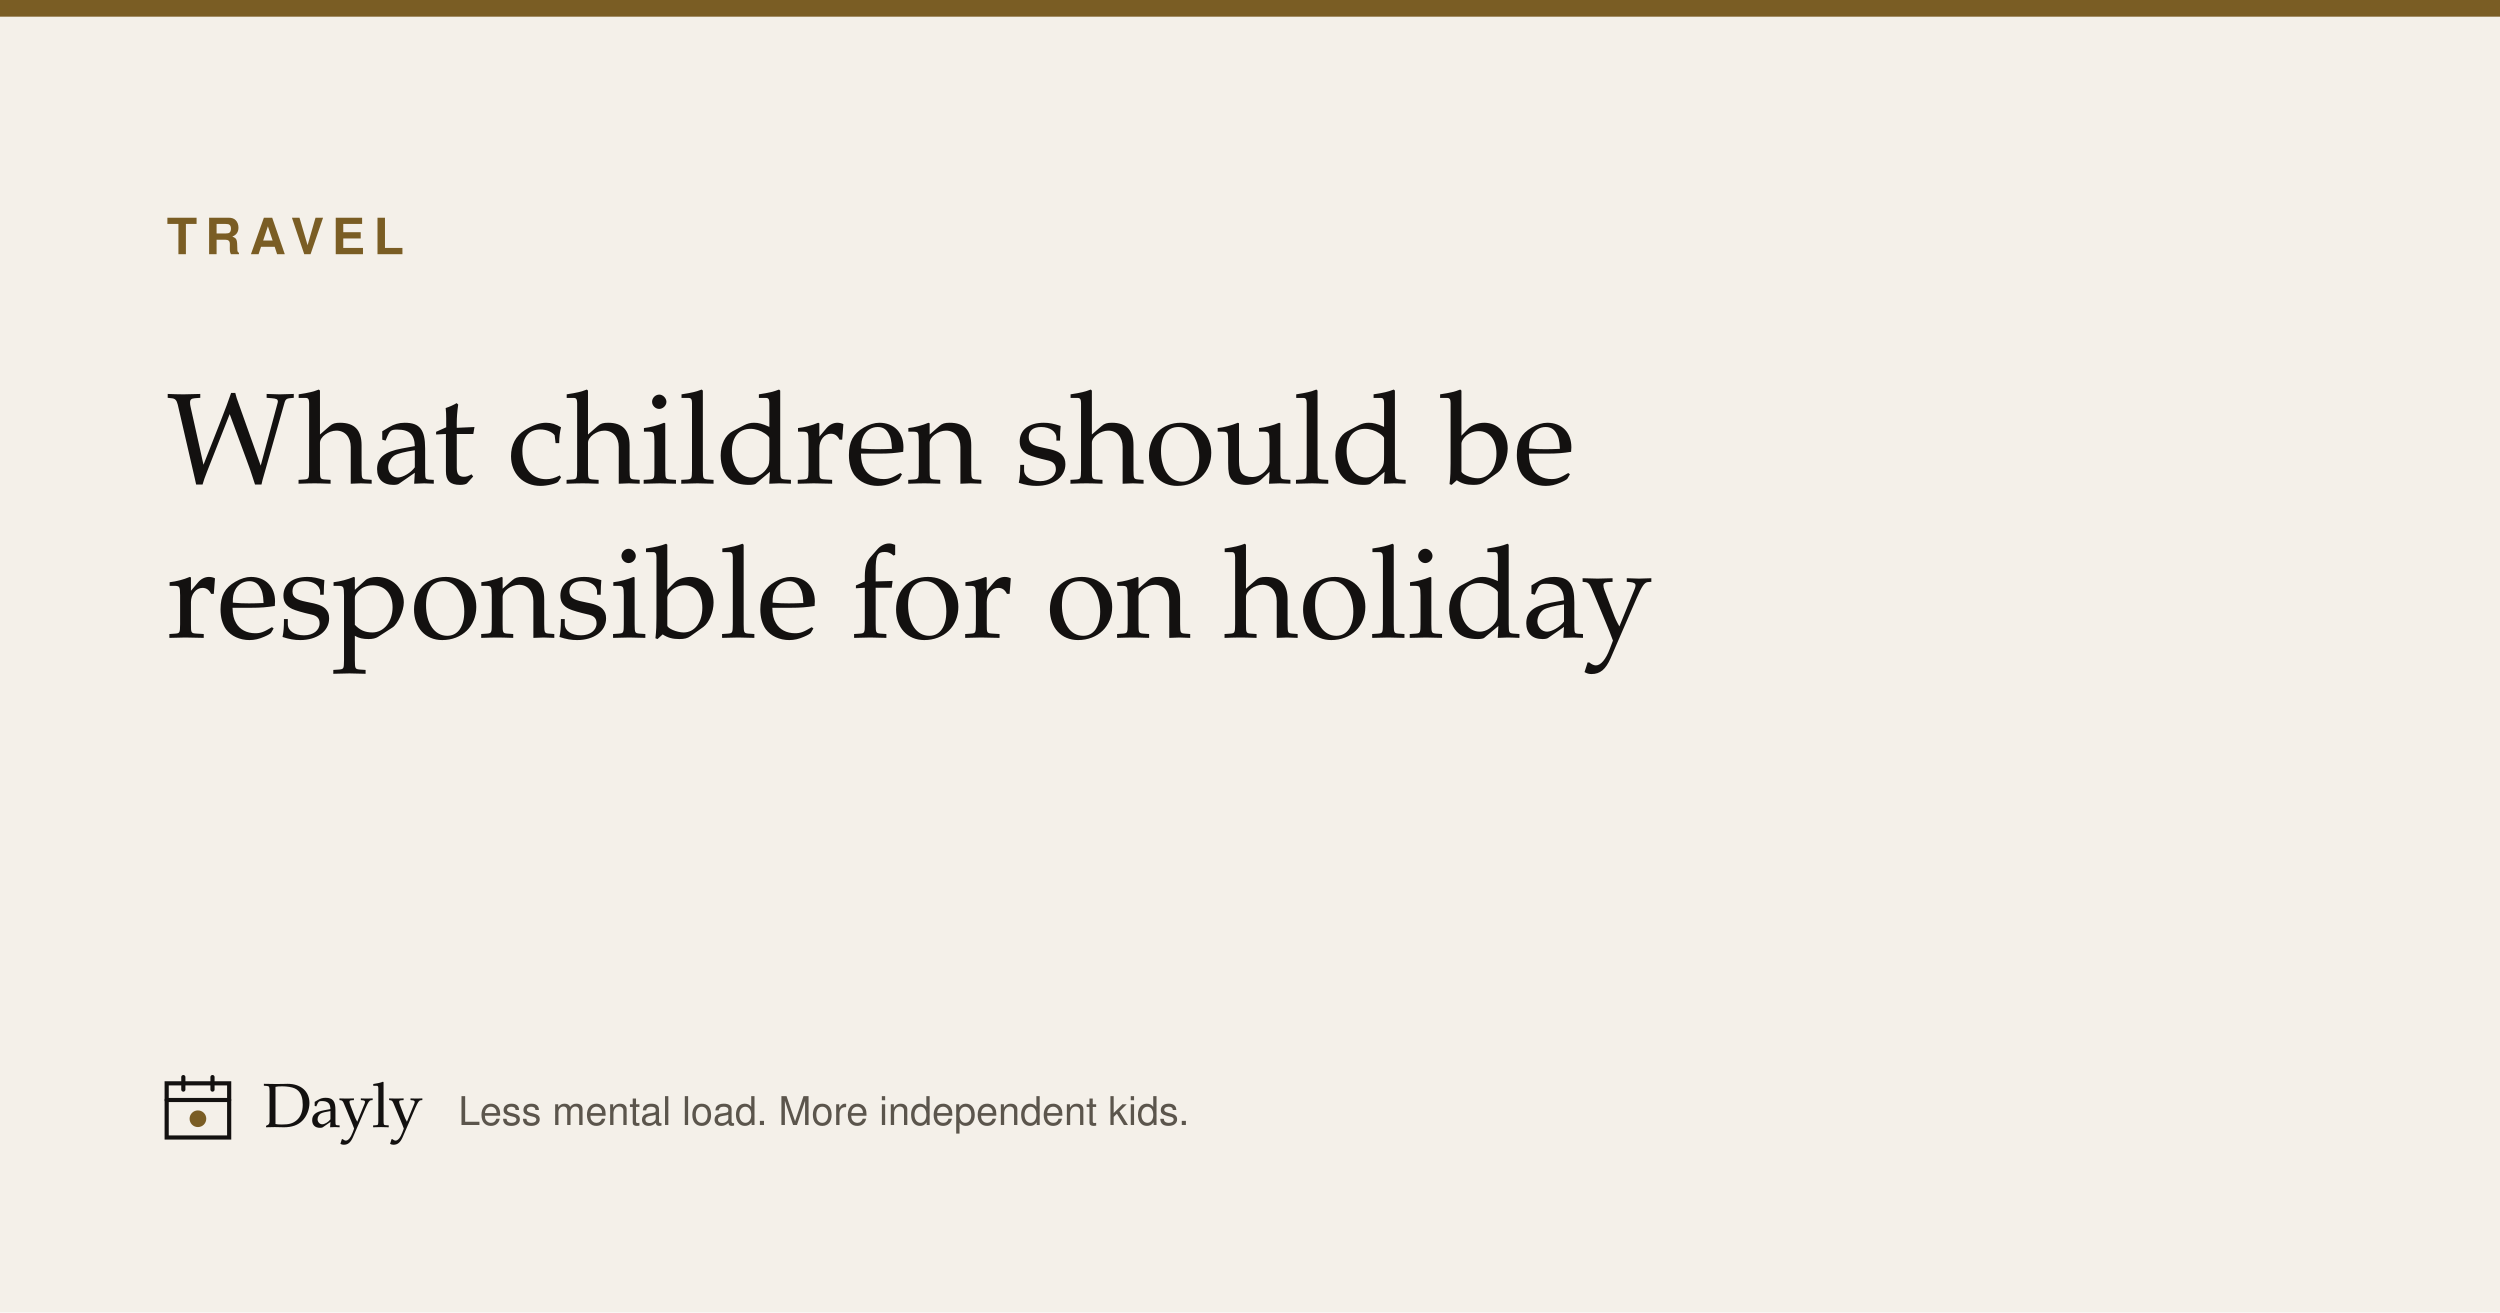
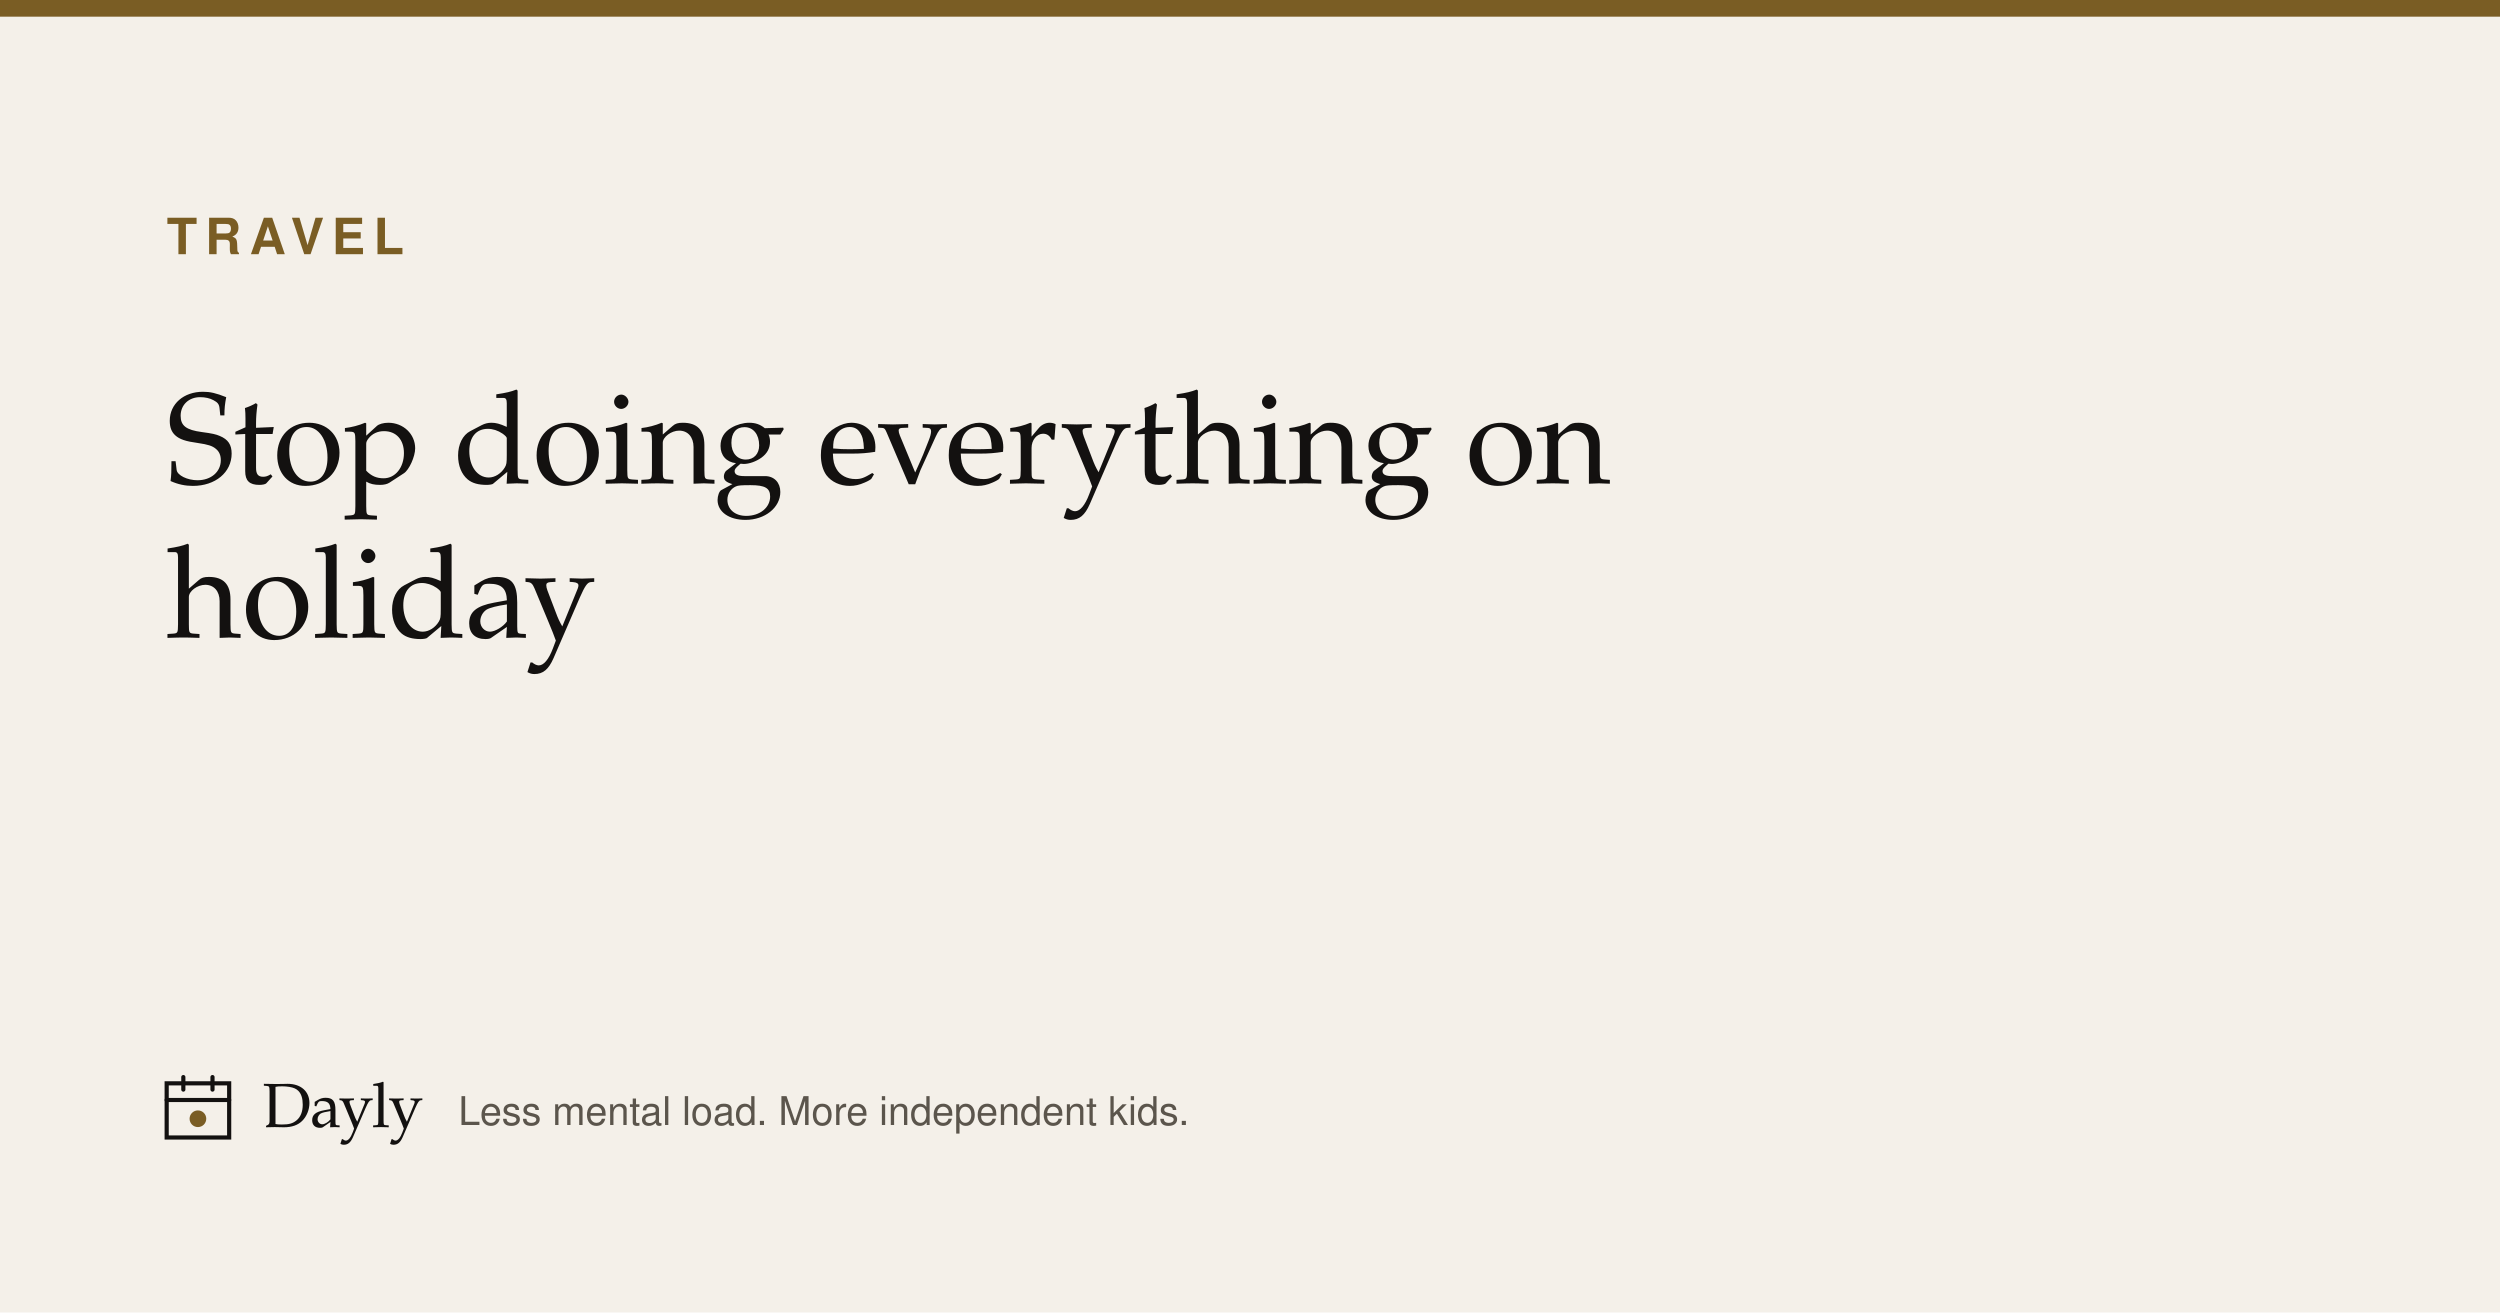
<svg xmlns="http://www.w3.org/2000/svg" width="1200" height="630" viewBox="0 0 1200 630">
  <rect width="1200" height="630" fill="#f4f0e9" />
  <rect x="0" y="0" width="1200" height="8" fill="#7a5d24" />
  <g font-family="Iowan Old Style, Palatino, Georgia, serif" fill="#131110">
-     <text x="80" y="232" font-size="62">What children should be</text>
-     <text x="80" y="306" font-size="62">responsible for on holiday</text>
+     <text x="80" y="232" font-size="62">Stop doing everything on</text>
+     <text x="80" y="306" font-size="62">holiday</text>
  </g>
  <text x="80" y="122" font-family="-apple-system, Helvetica, Arial, sans-serif" font-size="24" letter-spacing="4" font-weight="600" fill="#7a5d24">TRAVEL</text>
  <g transform="translate(80,520)">
    <rect x="0" y="0" width="30" height="26" fill="none" stroke="#131110" stroke-width="2" />
    <path d="M0 8h30M8 -3v6M22 -3v6" stroke="#131110" stroke-width="2" stroke-linecap="round" />
    <circle cx="15" cy="17" r="4" fill="#7a5d24" />
    <text x="46" y="21" font-family="Iowan Old Style, Palatino, Georgia, serif" font-size="30" fill="#131110">Dayly</text>
    <text x="140" y="20" font-family="-apple-system, Helvetica, Arial, sans-serif" font-size="19" fill="#5b554c">Less mental load. More independent kids.</text>
  </g>
</svg>
